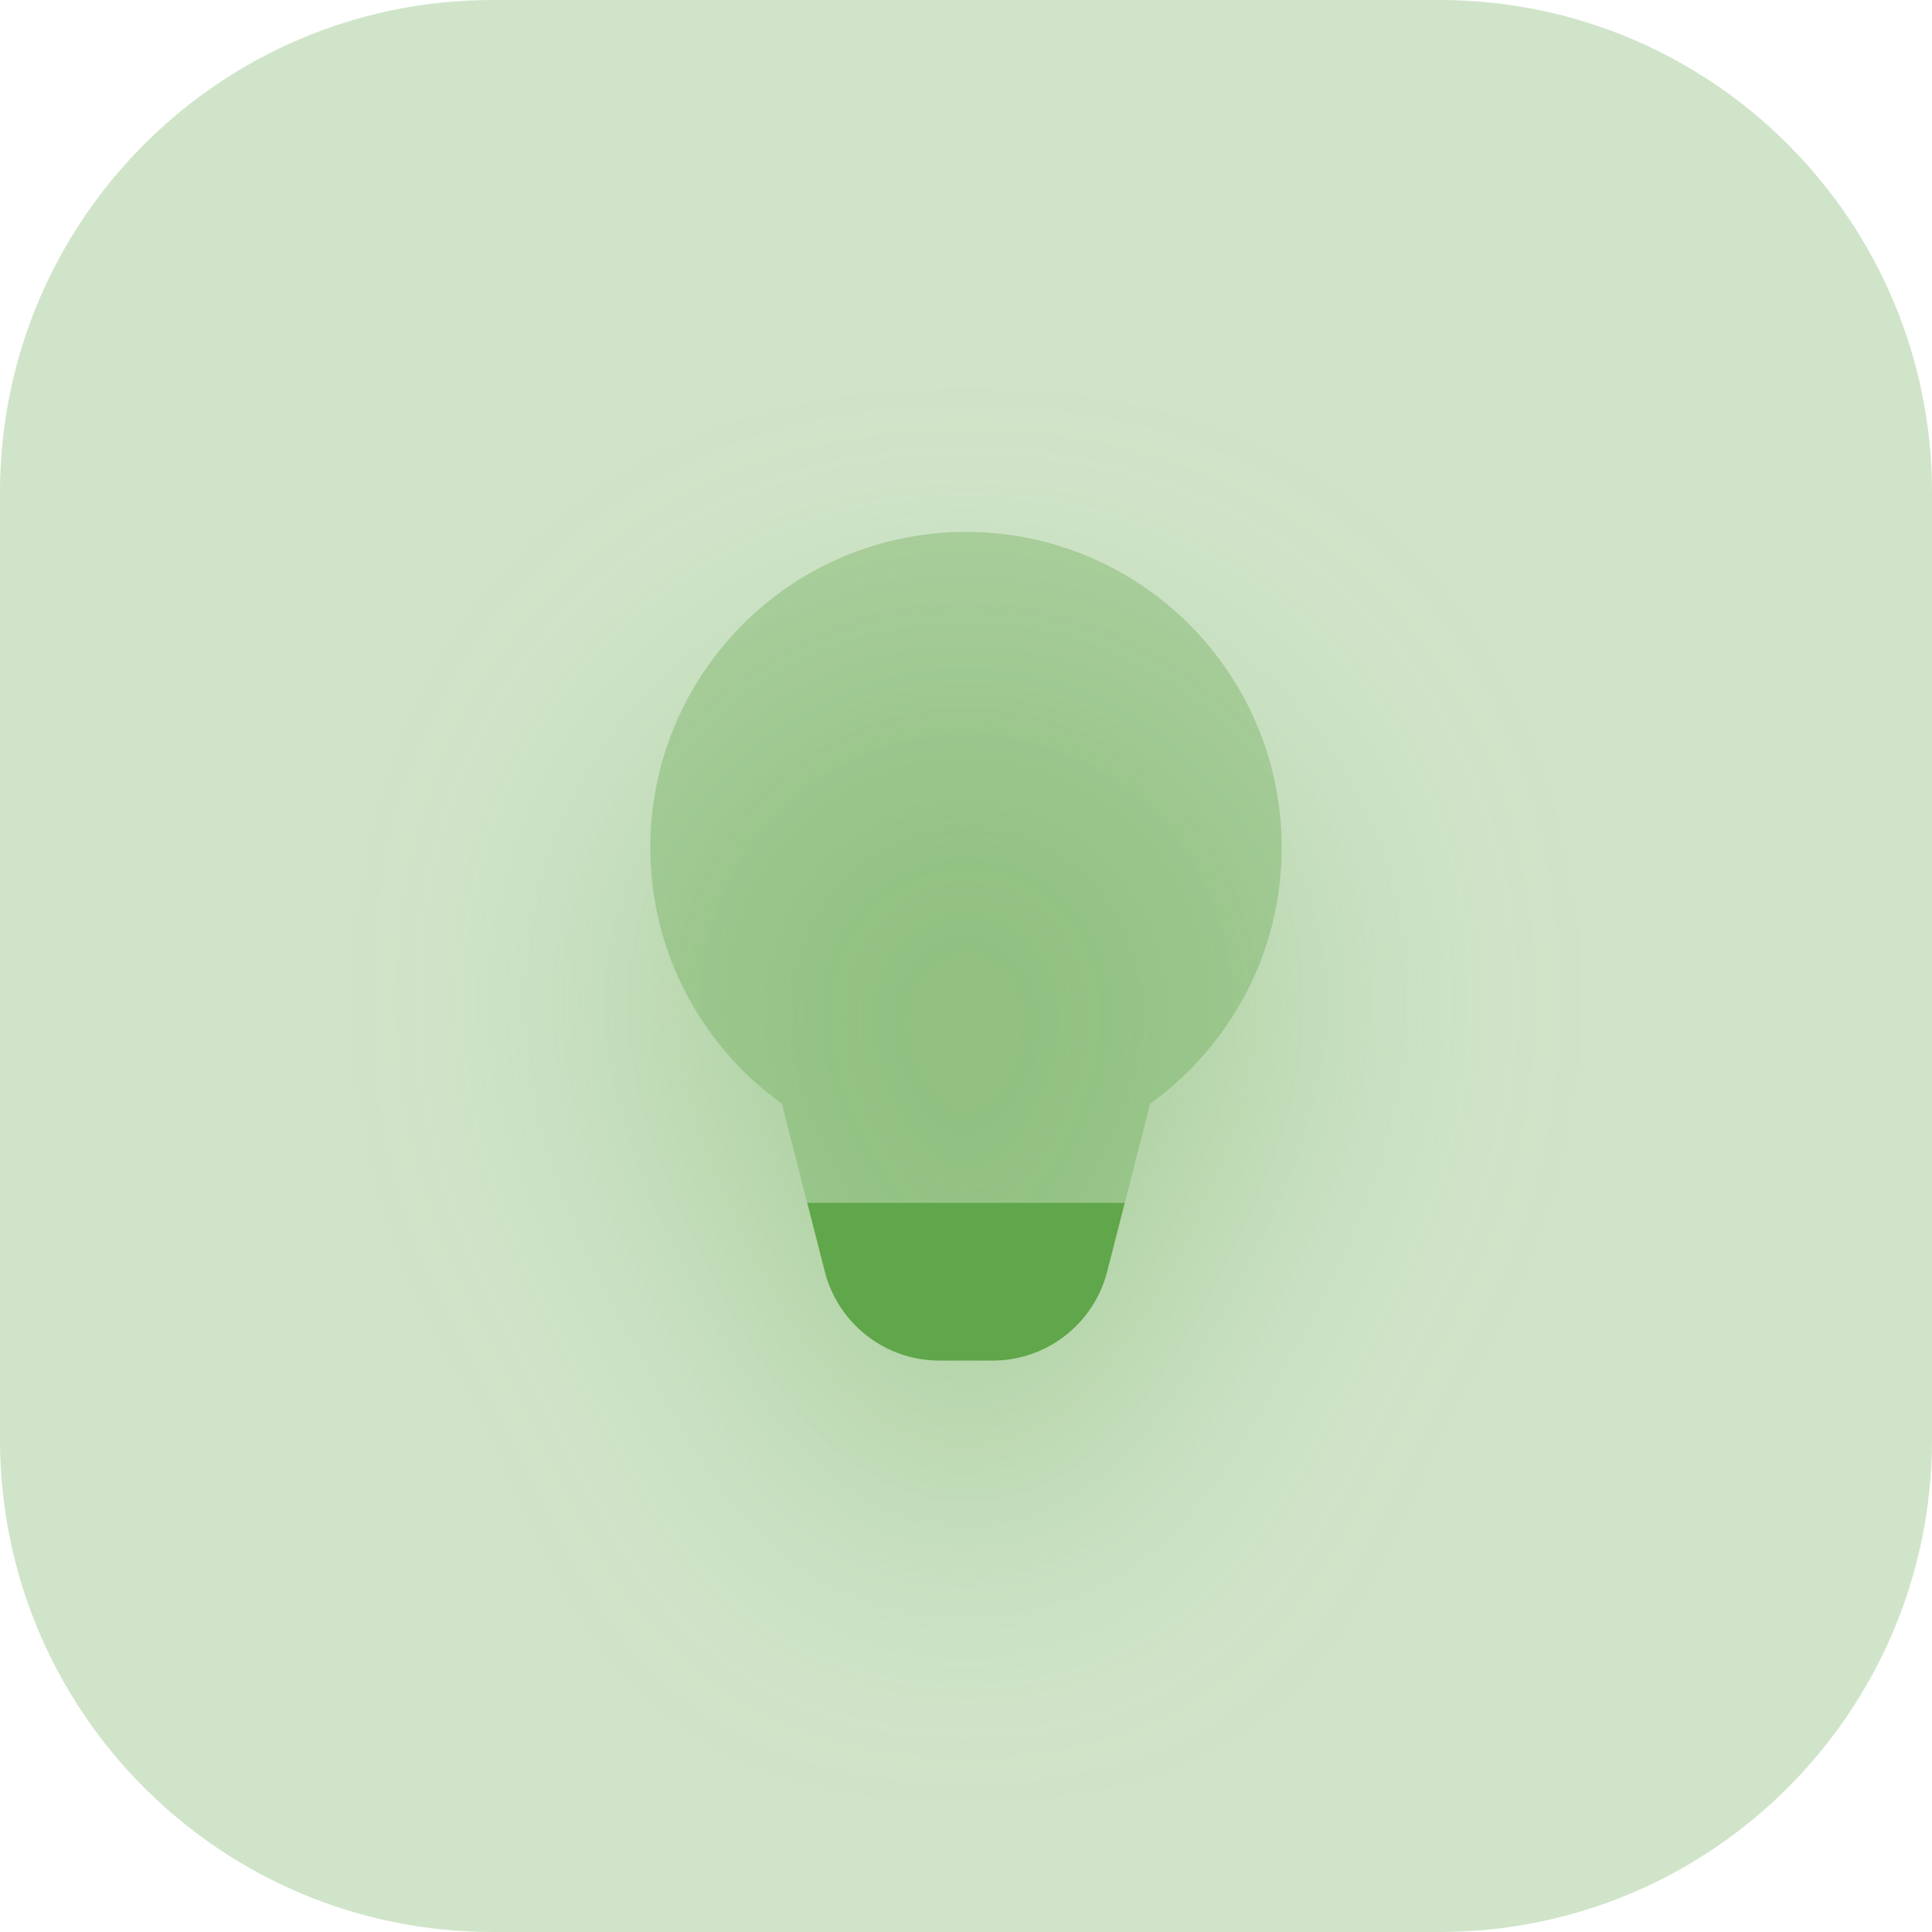
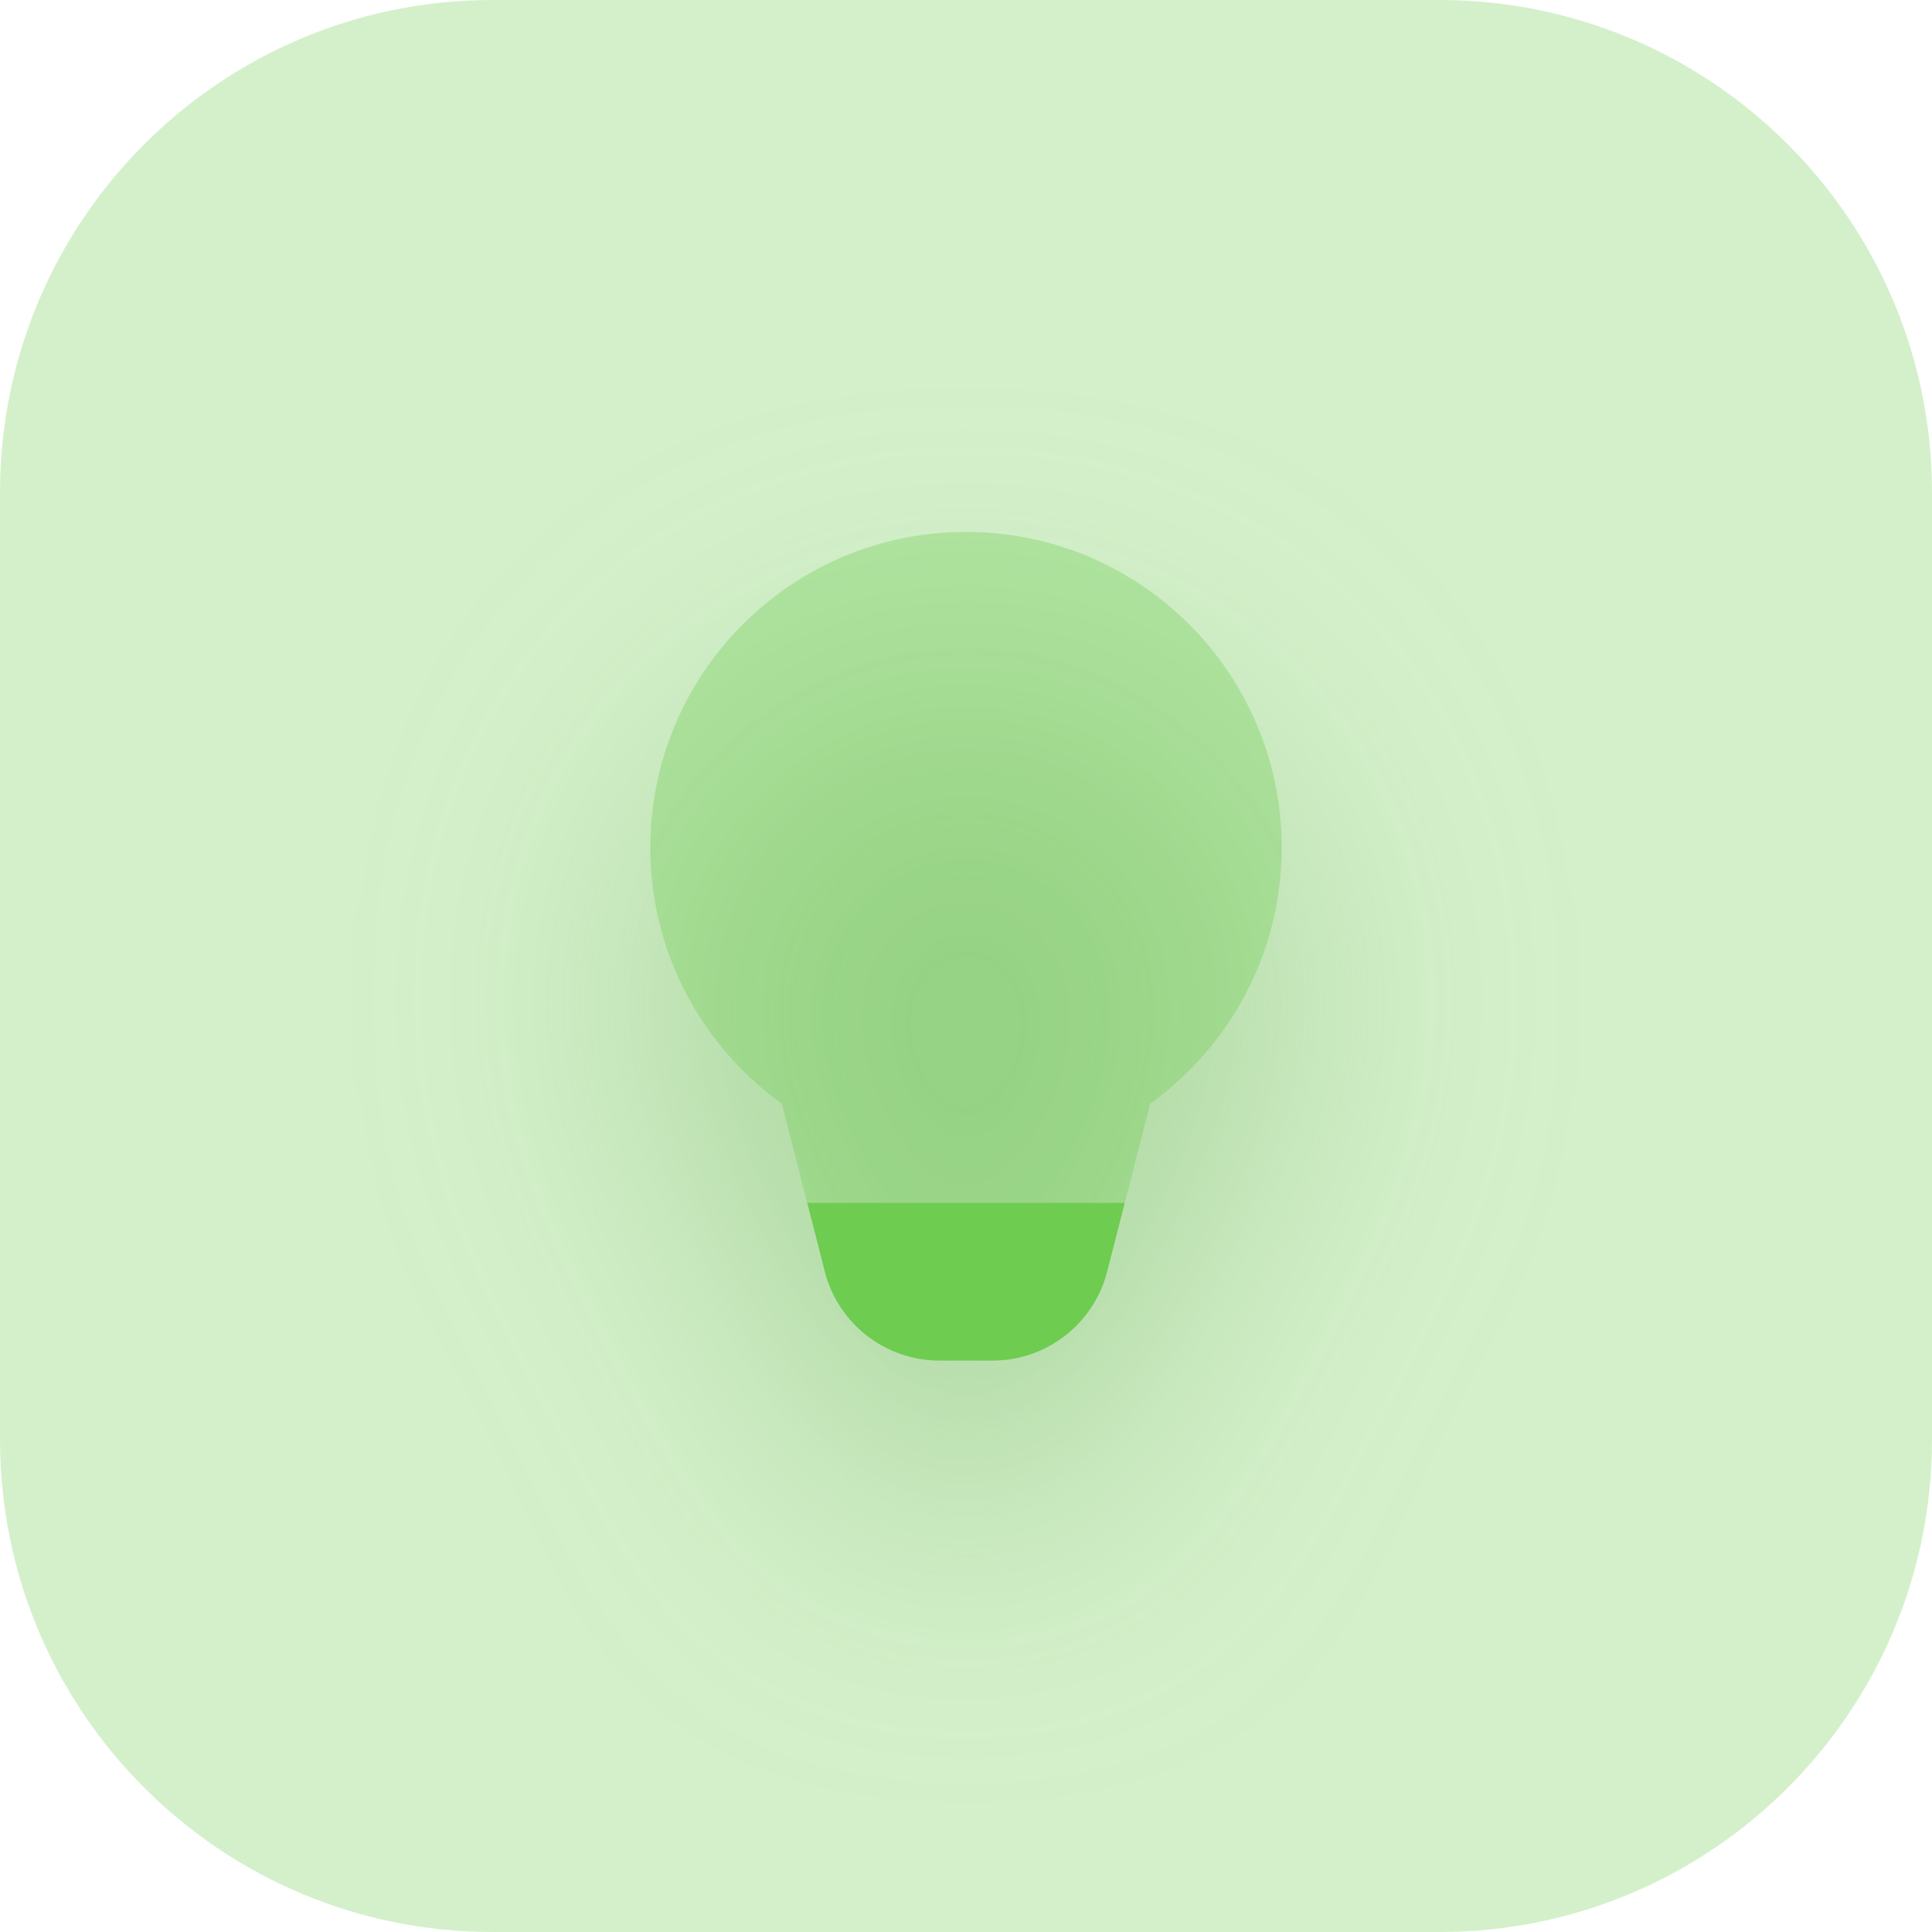
<svg xmlns="http://www.w3.org/2000/svg" width="102" height="102" viewBox="0 0 102 102" fill="none">
-   <rect opacity="0.3" width="102" height="102" rx="26" fill="#60A64A" />
+   <rect opacity="0.3" width="102" height="102" rx="26" fill="#6ecc51" />
  <g filter="url(#filter0_d)">
-     <path opacity="0.35" d="M60.723 58.269C64.923 55.242 67.667 50.323 67.667 44.75C67.667 35.546 60.204 28.083 51 28.083C41.796 28.083 34.333 35.546 34.333 44.75C34.333 50.323 37.077 55.242 41.277 58.269L42.617 63.5H59.383L60.723 58.269Z" fill="#60A64A" />
-     <path d="M58.452 67.133L59.383 63.5H42.617L43.546 67.133C44.254 69.898 46.746 71.833 49.6 71.833H52.398C55.254 71.833 57.746 69.898 58.452 67.133H58.452Z" fill="#60A64A" />
+     <path opacity="0.35" d="M60.723 58.269C64.923 55.242 67.667 50.323 67.667 44.75C67.667 35.546 60.204 28.083 51 28.083C41.796 28.083 34.333 35.546 34.333 44.75C34.333 50.323 37.077 55.242 41.277 58.269L42.617 63.5H59.383L60.723 58.269Z" fill="#6ecc51" />
+     <path d="M58.452 67.133L59.383 63.5H42.617L43.546 67.133C44.254 69.898 46.746 71.833 49.6 71.833H52.398C55.254 71.833 57.746 69.898 58.452 67.133H58.452Z" fill="#6ecc51" />
  </g>
  <defs>
    <filter id="filter0_d" x="11" y="19" width="80" height="80" filterUnits="userSpaceOnUse" color-interpolation-filters="sRGB">
      <feFlood flood-opacity="0" result="BackgroundImageFix" />
      <feColorMatrix in="SourceAlpha" type="matrix" values="0 0 0 0 0 0 0 0 0 0 0 0 0 0 0 0 0 0 127 0" />
      <feOffset dy="8" />
      <feGaussianBlur stdDeviation="7.5" />
      <feColorMatrix type="matrix" values="0 0 0 0 0.376 0 0 0 0 0.651 0 0 0 0 0.29 0 0 0 0.35 0" />
      <feBlend mode="normal" in2="BackgroundImageFix" result="effect1_dropShadow" />
      <feBlend mode="normal" in="SourceGraphic" in2="effect1_dropShadow" result="shape" />
    </filter>
  </defs>
</svg>
